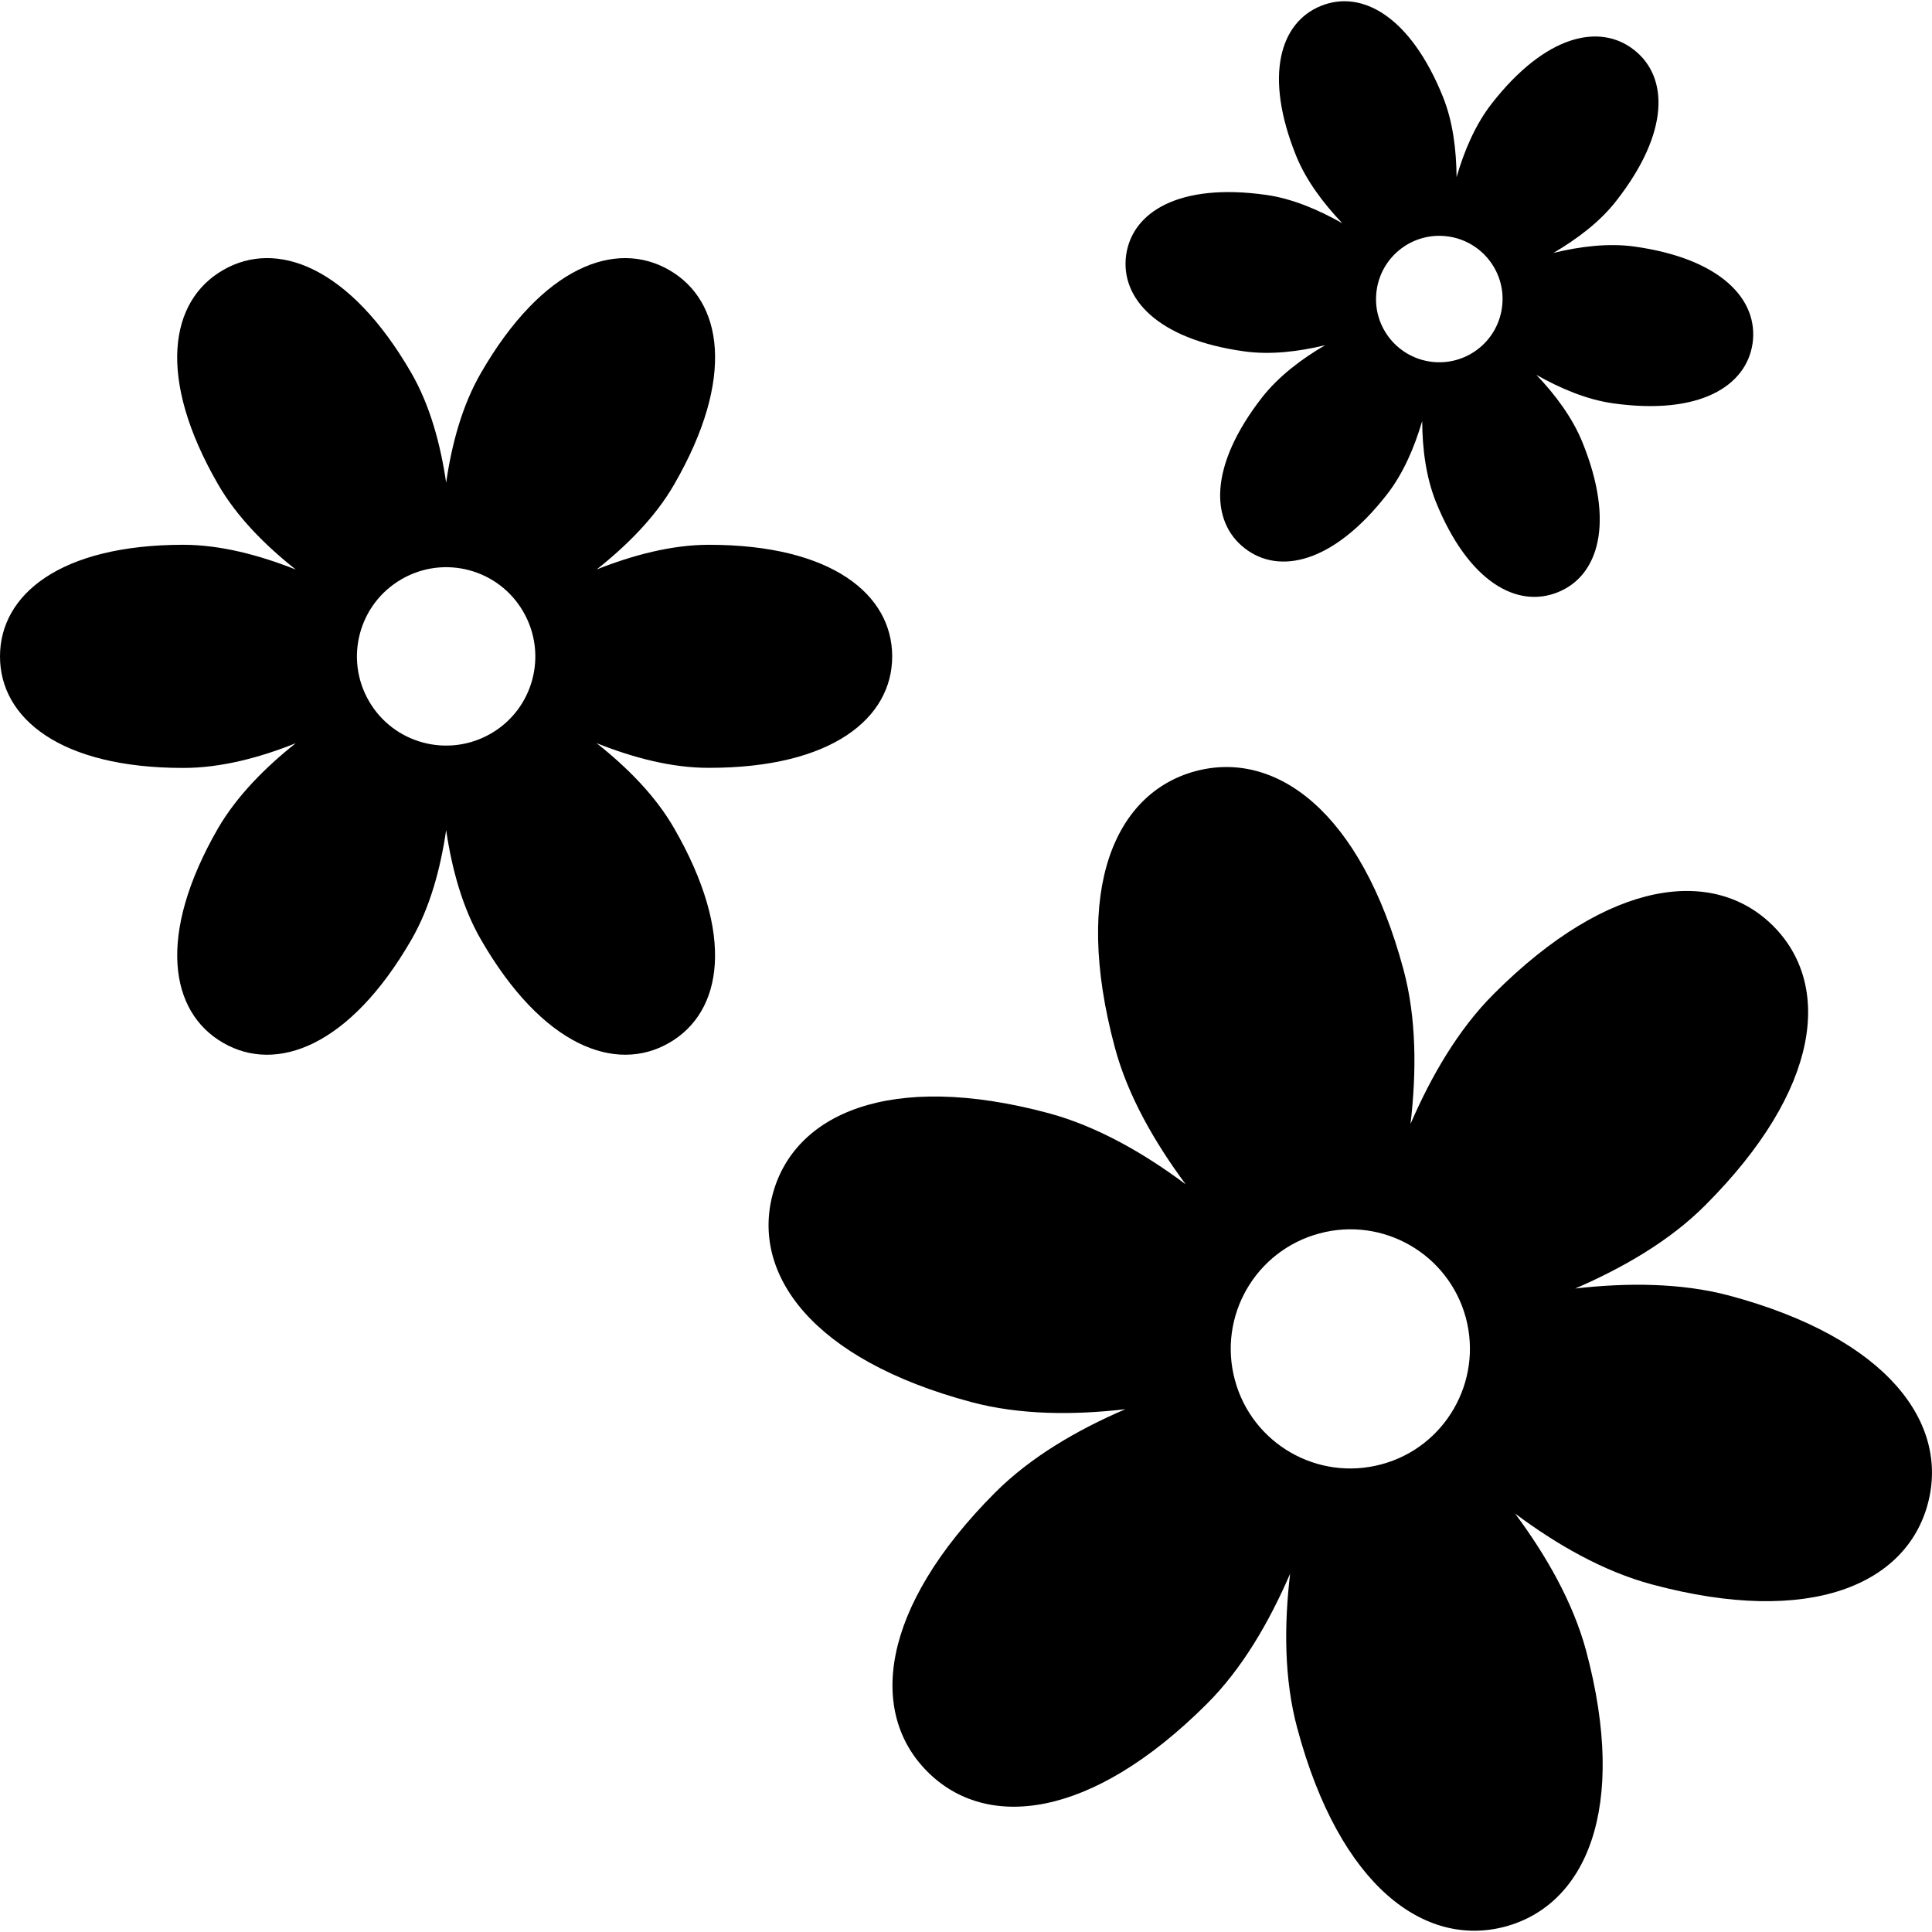
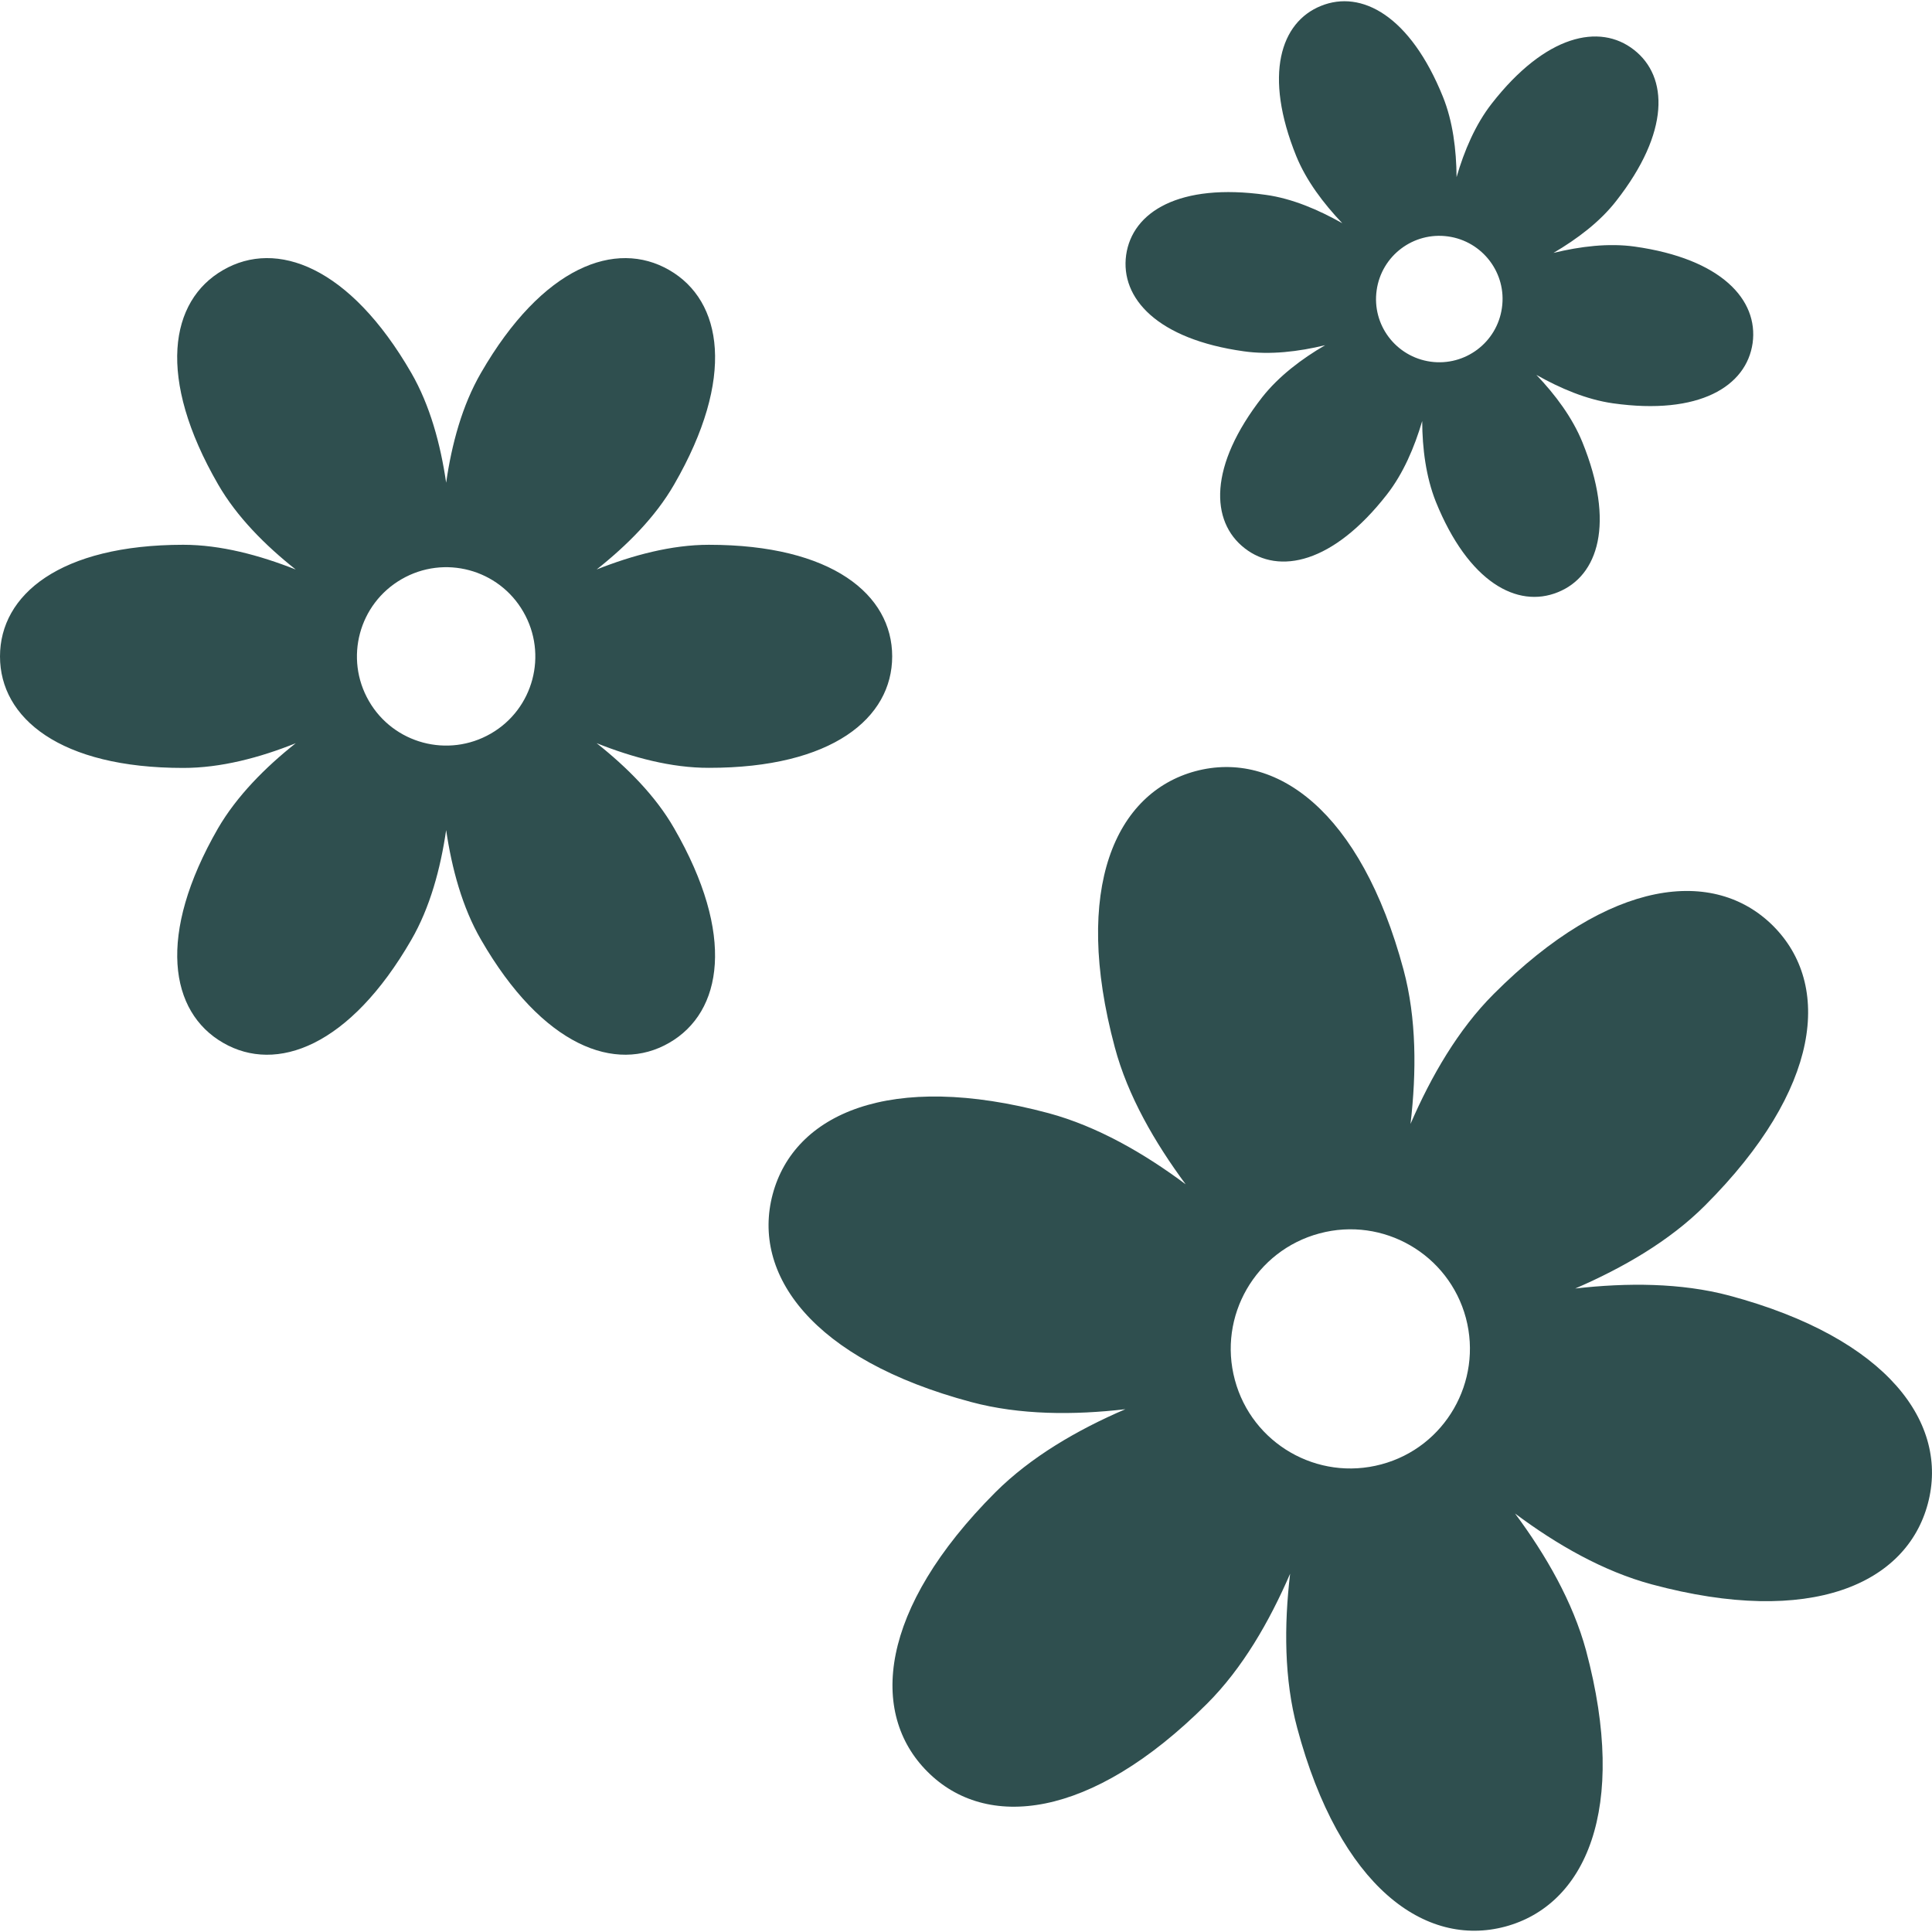
- <svg xmlns="http://www.w3.org/2000/svg" fill="#000000" version="1.1" id="Capa_1" width="800px" height="800px" viewBox="0 0 173.692 173.692" xml:space="preserve">
+ <svg xmlns="http://www.w3.org/2000/svg" fill="#2F4F4F" version="1.1" id="Capa_1" width="800px" height="800px" viewBox="0 0 173.692 173.692" xml:space="preserve">
  <g>
    <g>
      <path d="M63.732,48.978c-3.357,0-6.853,0.936-10.09,2.219c2.729-2.164,5.283-4.714,6.968-7.645    c5.538-9.582,4.357-16.512-0.448-19.275c-4.796-2.769-11.385-0.342-16.923,9.25c-1.691,2.92-2.632,6.411-3.129,9.869    c-0.506-3.458-1.448-6.949-3.133-9.869c-5.533-9.582-12.126-12.025-16.917-9.25c-4.813,2.763-5.99,9.688-0.45,19.275    c1.68,2.914,4.237,5.481,6.978,7.65c-3.246-1.284-6.747-2.225-10.116-2.225C5.396,48.984,0,53.465,0,59.014    c0,5.546,5.401,10.03,16.473,10.025c3.369,0.005,6.866-0.919,10.116-2.222c-2.741,2.17-5.298,4.748-6.988,7.65    c-5.53,9.598-4.342,16.526,0.459,19.286c4.784,2.772,11.384,0.326,16.917-9.256c1.69-2.919,2.626-6.411,3.133-9.869    c0.509,3.453,1.45,6.95,3.137,9.858c5.529,9.588,12.124,12.039,16.915,9.267c4.805-2.766,5.981-9.699,0.443-19.291    c-1.674-2.92-4.23-5.48-6.969-7.65c3.236,1.291,6.732,2.227,10.095,2.218c11.084,0.009,16.479-4.476,16.479-10.021    C80.212,53.471,74.812,48.978,63.732,48.978z M44.122,65.955c-3.838,2.213-8.743,0.903-10.956-2.93    c-2.218-3.838-0.901-8.741,2.937-10.954c3.837-2.22,8.736-0.904,10.944,2.93C49.264,58.833,47.964,63.747,44.122,65.955z" />
      <path d="M155.464,116.476c-4.348-1.156-9.209-1.166-13.849-0.635c4.295-1.856,8.488-4.275,11.677-7.47    c10.506-10.506,11.37-19.875,6.117-25.131c-5.253-5.245-14.632-4.38-25.125,6.127c-3.185,3.185-5.616,7.381-7.475,11.677    c0.545-4.646,0.545-9.495-0.626-13.858c-3.847-14.333-11.533-19.772-18.703-17.857c-7.168,1.926-11.108,10.479-7.256,24.826    c1.16,4.355,3.59,8.559,6.371,12.317c-3.744-2.797-7.959-5.215-12.312-6.392c-14.346-3.846-22.891,0.1-24.814,7.278    c-1.922,7.176,3.501,14.861,17.852,18.691c4.354,1.166,9.203,1.184,13.854,0.642c-4.307,1.85-8.493,4.284-11.686,7.469    c-10.494,10.508-11.36,19.875-6.109,25.118c5.245,5.263,14.627,4.387,25.128-6.103c3.195-3.185,5.613-7.387,7.477-11.694    c-0.55,4.652-0.538,9.5,0.635,13.861c3.833,14.338,11.523,19.782,18.7,17.865c7.171-1.926,11.104-10.483,7.27-24.826    c-1.185-4.356-3.592-8.559-6.383-12.312c3.743,2.797,7.946,5.205,12.312,6.376c14.348,3.853,22.889-0.088,24.799-7.26    C175.237,128.01,169.807,120.322,155.464,116.476z M124.186,131.649c-5.739,1.543-11.636-1.865-13.168-7.59    c-1.545-5.734,1.858-11.634,7.604-13.171c5.736-1.542,11.629,1.866,13.166,7.601C133.309,124.209,129.916,130.122,124.186,131.649    z" />
      <path d="M134.108,9.317c-1.462,1.871-2.474,4.241-3.157,6.604c-0.022-2.465-0.335-5.012-1.231-7.229    c-2.938-7.272-7.321-9.642-10.964-8.161c-3.636,1.467-5.168,6.208-2.224,13.491c0.897,2.208,2.442,4.26,4.143,6.046    c-2.139-1.209-4.515-2.225-6.878-2.55c-7.766-1.091-12.005,1.524-12.554,5.412c-0.534,3.891,2.813,7.571,10.583,8.654    c2.354,0.336,4.908,0.033,7.312-0.55c-2.134,1.236-4.183,2.802-5.654,4.667c-4.832,6.191-4.679,11.174-1.593,13.581    c3.097,2.423,7.967,1.368,12.794-4.823c1.466-1.877,2.474-4.229,3.174-6.607c0.011,2.475,0.339,5.015,1.22,7.24    c2.938,7.274,7.34,9.623,10.968,8.153c3.647-1.456,5.169-6.208,2.214-13.491c-0.896-2.203-2.429-4.265-4.137-6.052    c2.151,1.215,4.51,2.219,6.878,2.556c7.766,1.097,12.012-1.524,12.564-5.415c0.531-3.894-2.812-7.577-10.6-8.674    c-2.353-0.331-4.902-0.016-7.303,0.567c2.126-1.25,4.179-2.791,5.64-4.673c4.843-6.186,4.694-11.168,1.593-13.584    C143.81,2.061,138.94,3.12,134.108,9.317z M135.027,27.678c-0.438,3.116-3.315,5.267-6.414,4.837    c-3.118-0.438-5.291-3.307-4.848-6.421c0.438-3.11,3.306-5.274,6.425-4.837C133.294,21.694,135.476,24.567,135.027,27.678z" />
    </g>
  </g>
</svg>
